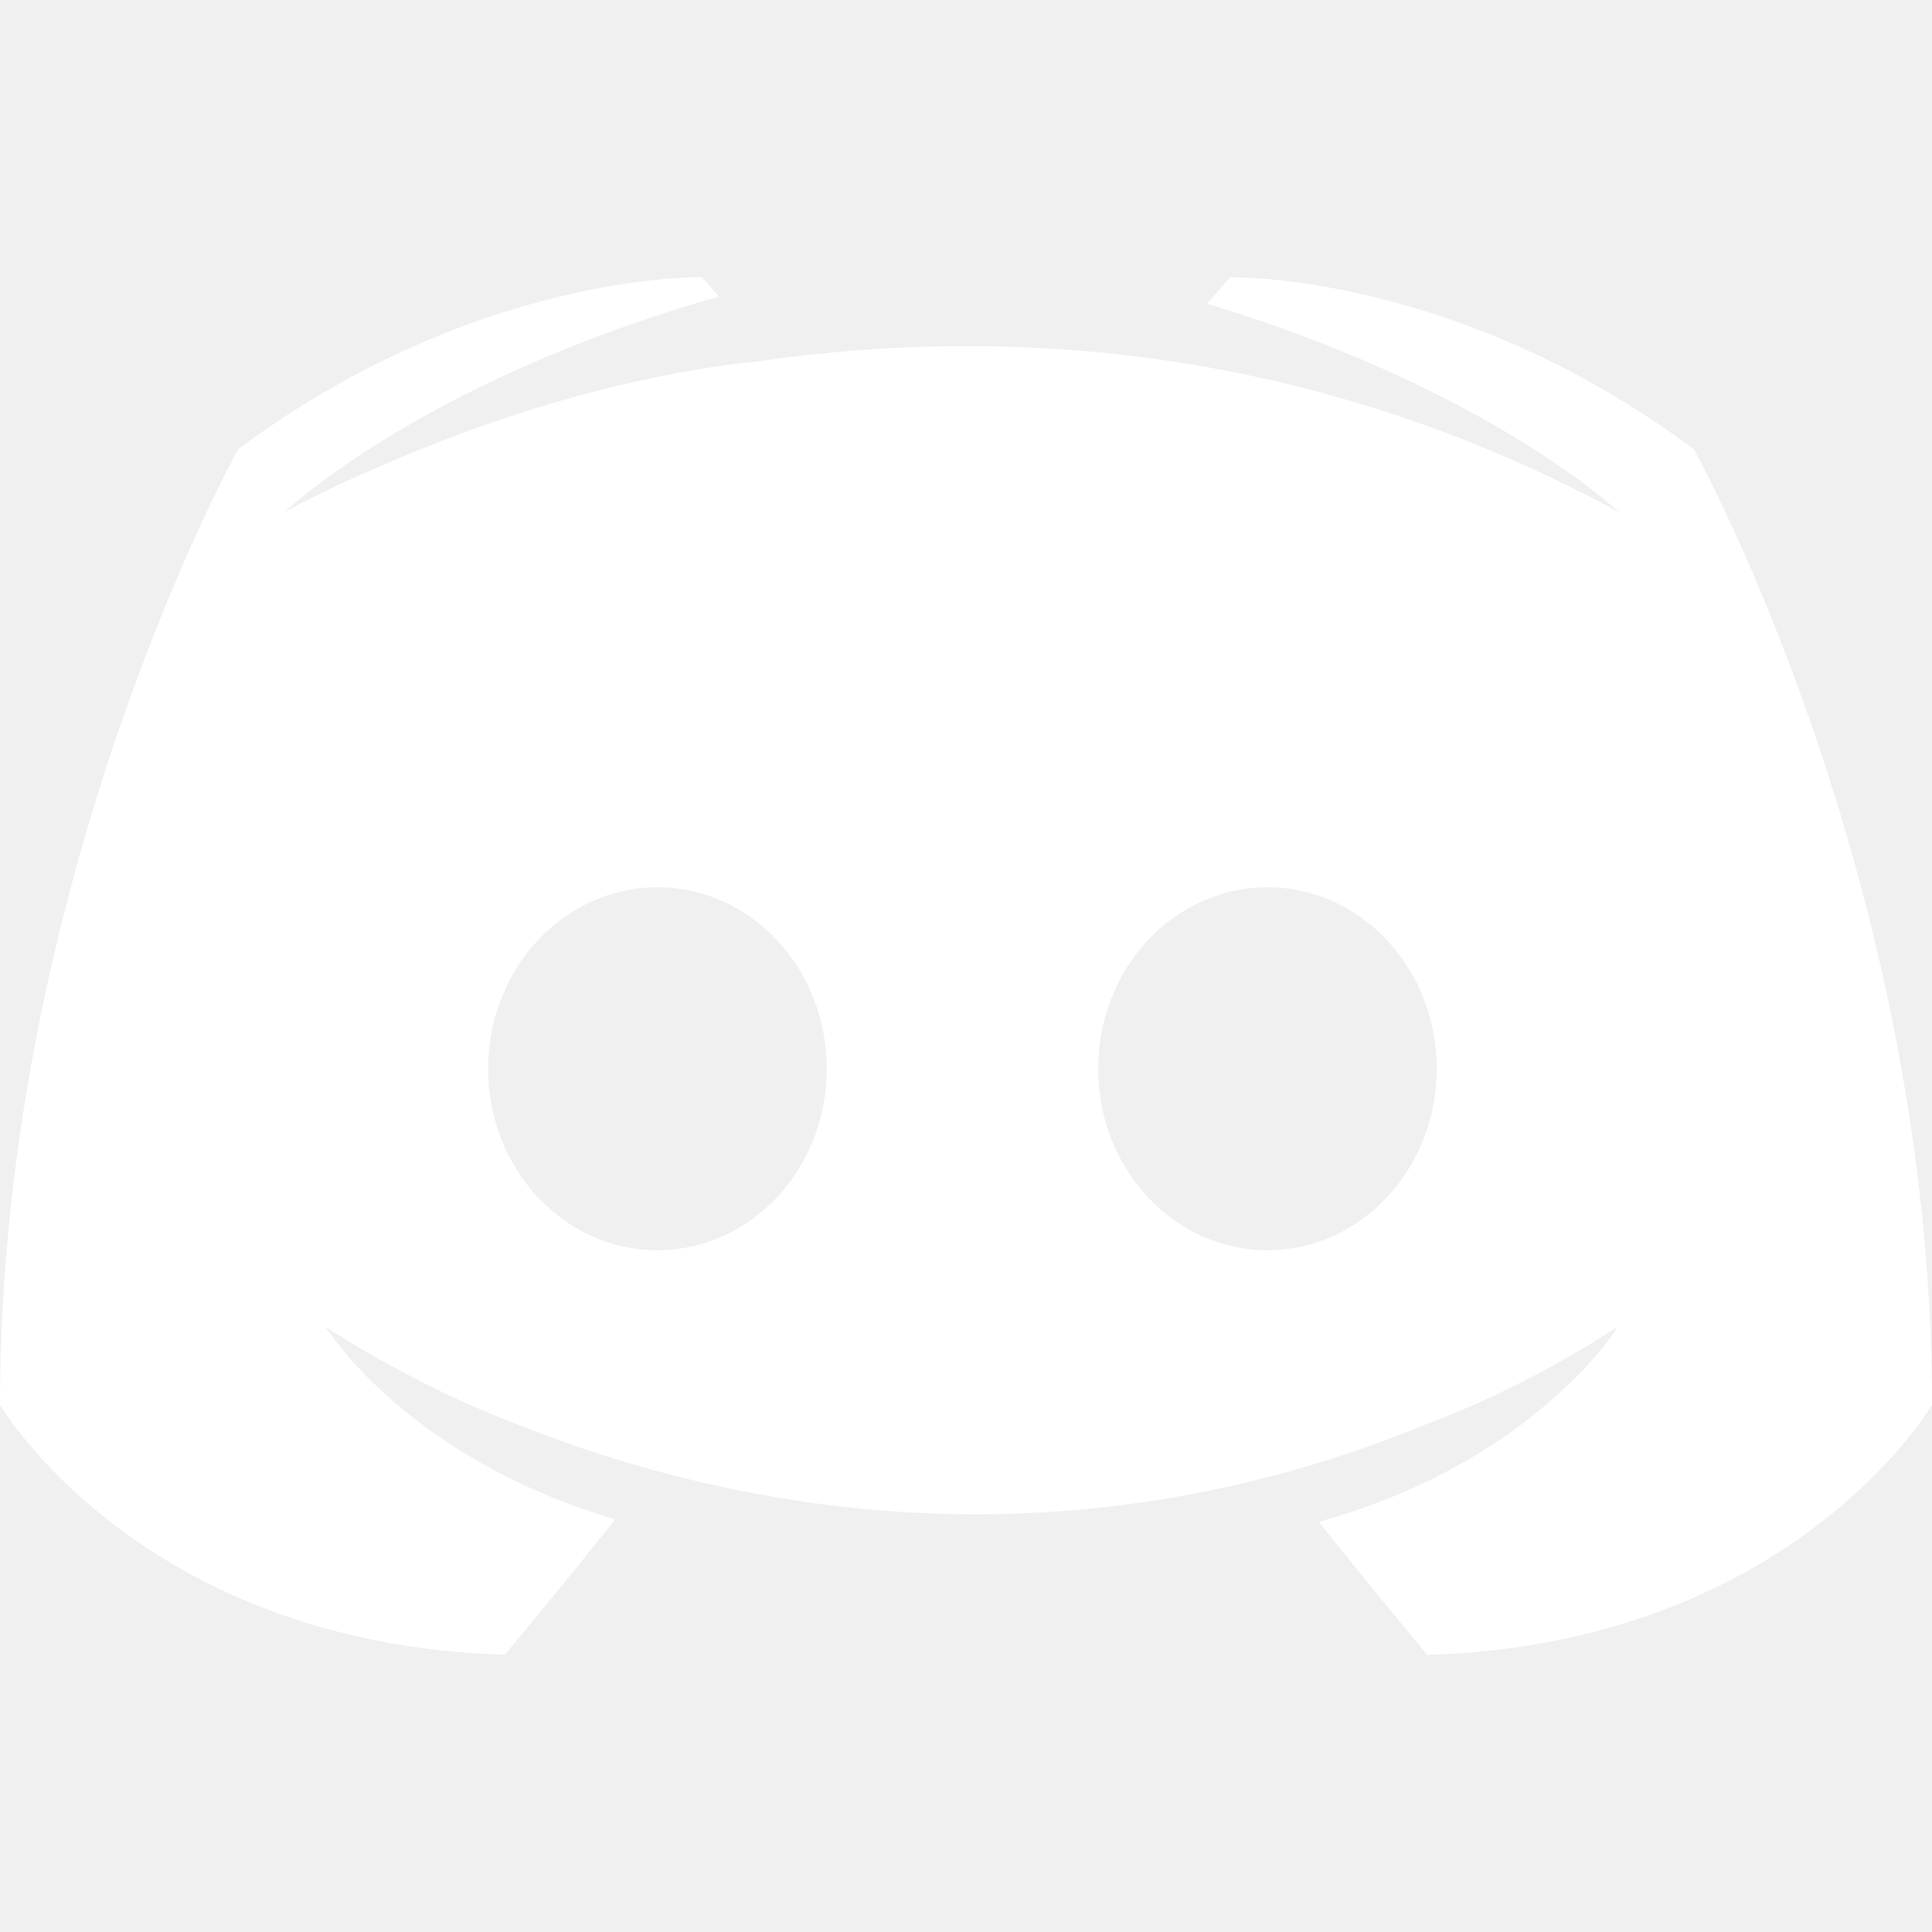
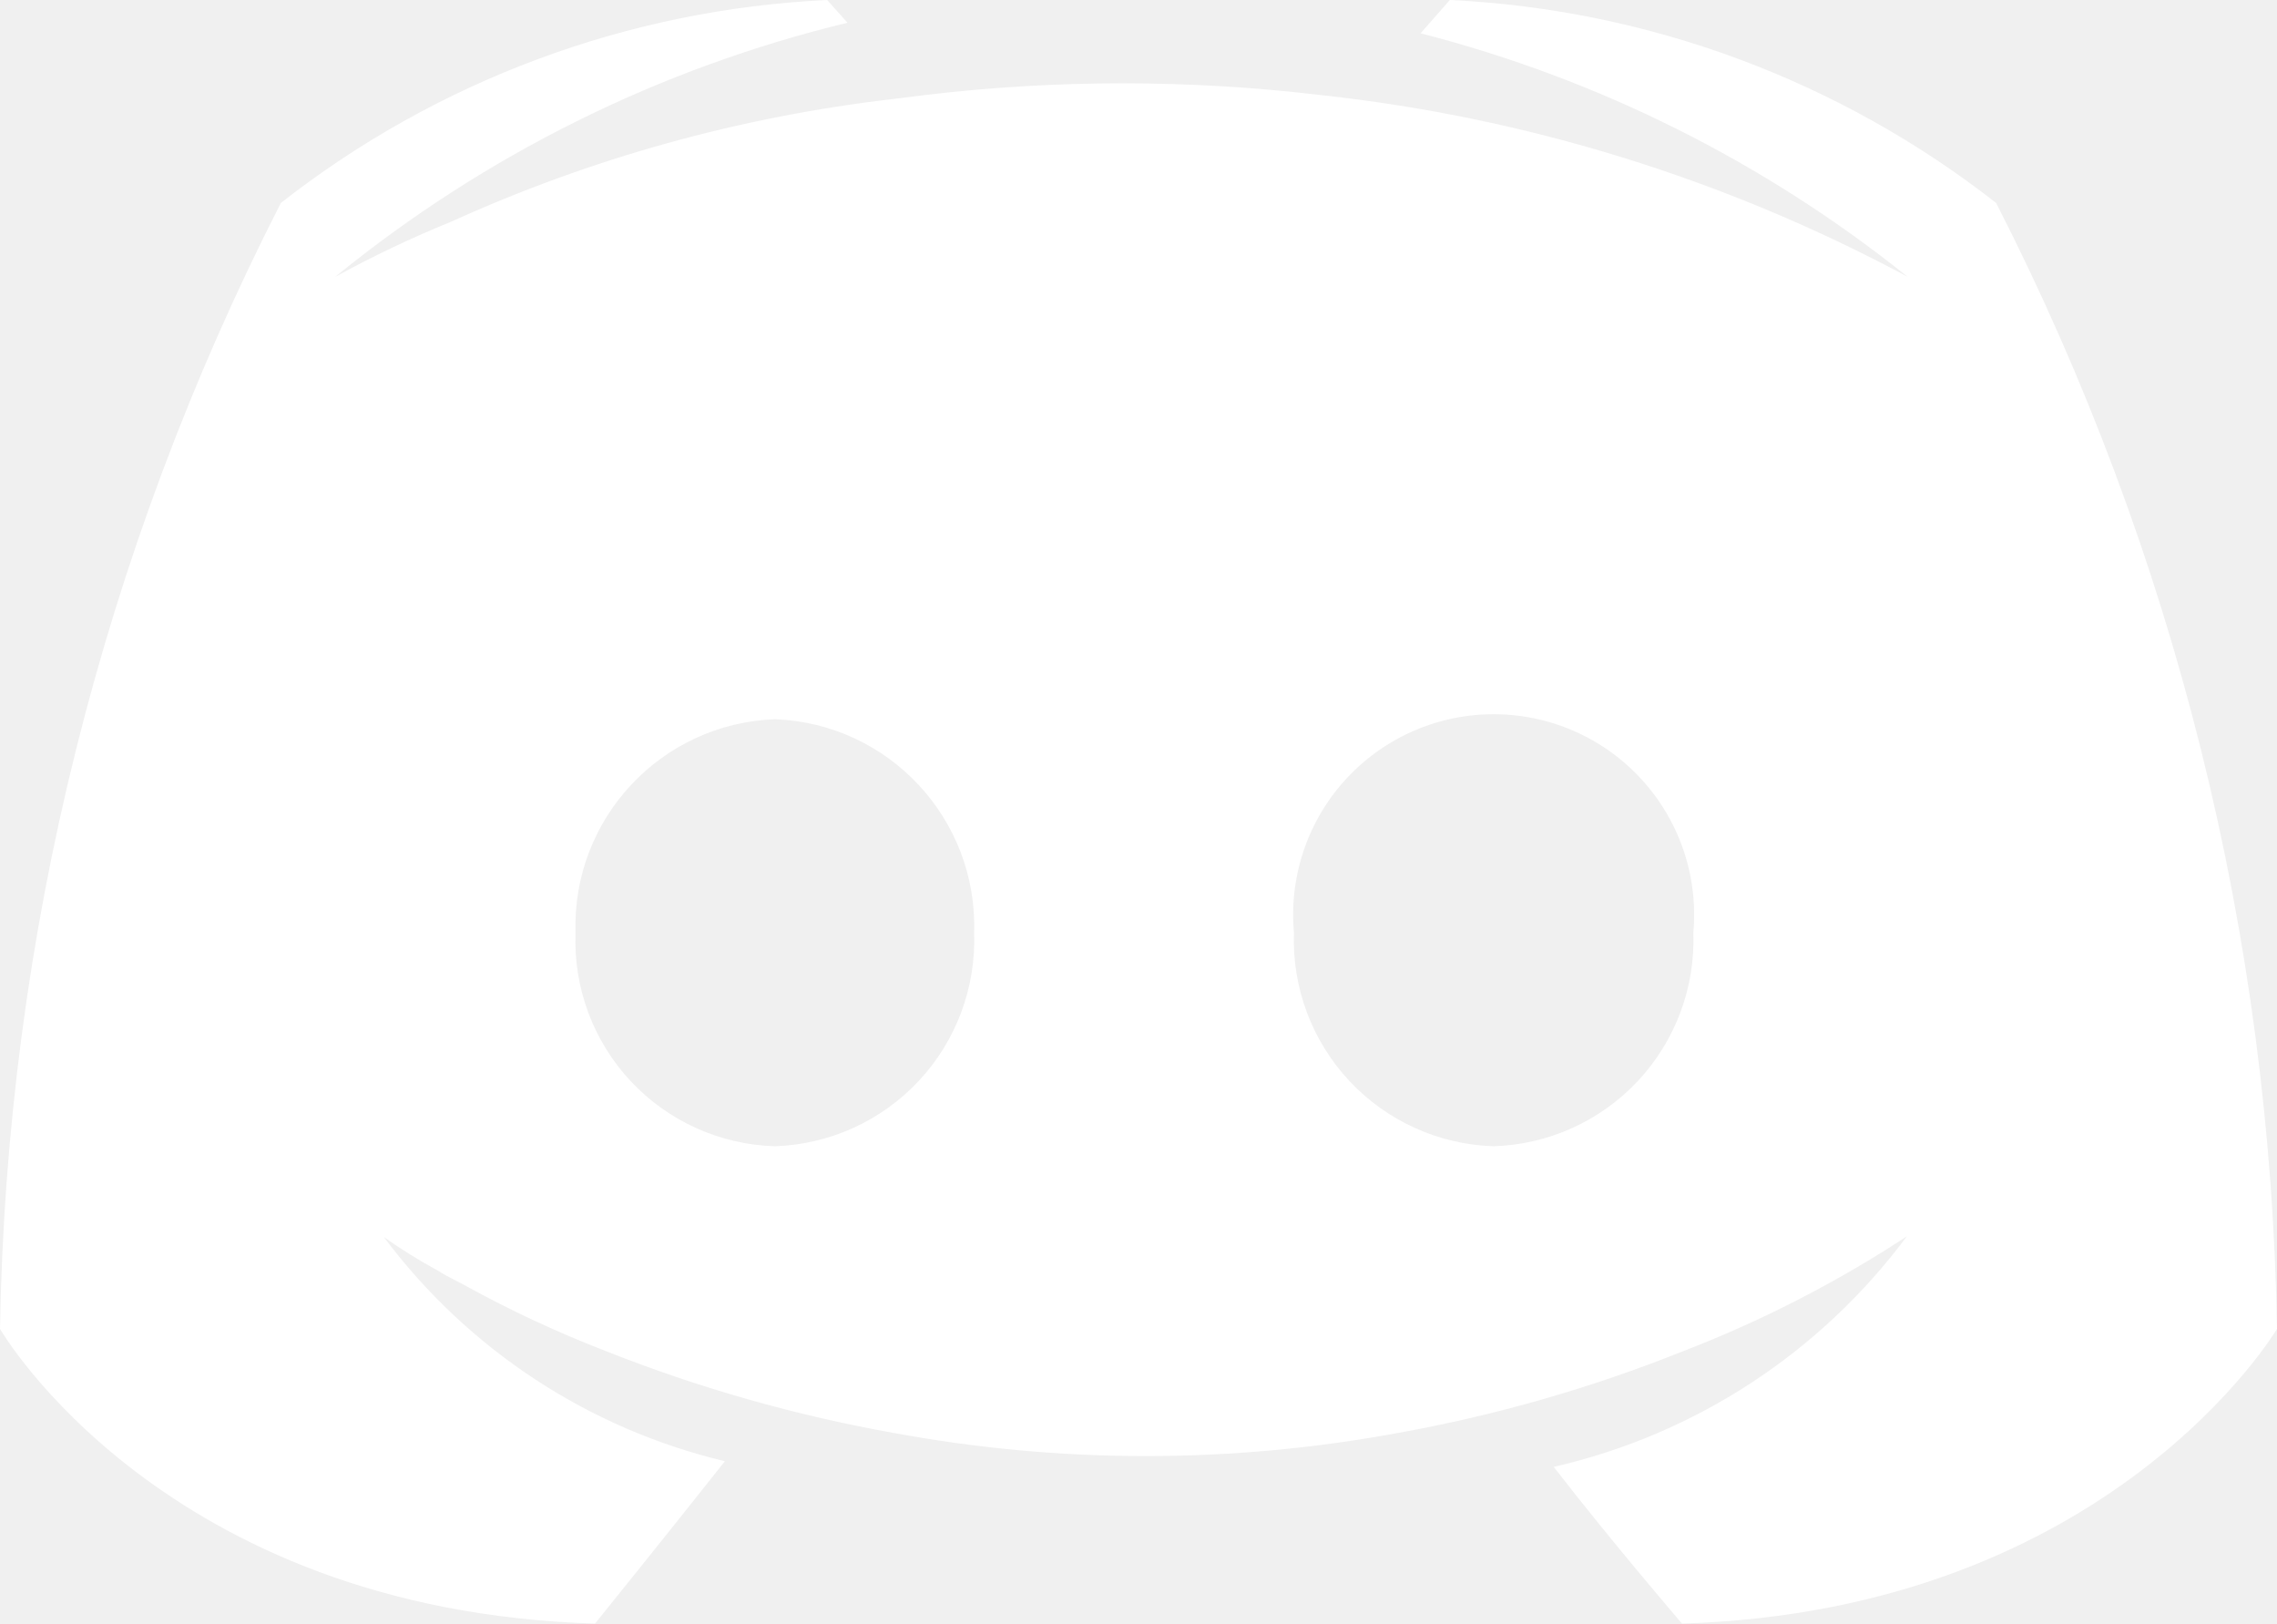
- <svg xmlns="http://www.w3.org/2000/svg" version="1.1" id="Layer_1" x="0px" y="0px" viewBox="0 0 120.35 120.35" style="enable-background:new 0 0 120.35 120.35;" xml:space="preserve">
-   <style type="text/css">
- 	.st0{fill:#FFFFFF;}
- </style>
-   <path class="st0" d="M105.52,27.99c0,0,14.83,26.65,14.83,59.53c0,0-8.7,14.88-31.45,15.57c0,0-3.67-4.42-6.75-8.29  c13.53-3.76,18.63-12.16,18.63-12.16c-4.26,2.77-8.27,4.69-11.88,6.06c-5.14,2.12-10.15,3.54-14.98,4.43  c-9.86,1.82-18.94,1.38-26.7-0.06c-5.86-1.08-10.96-2.73-15.12-4.39c-2.36-0.9-4.9-2.05-7.57-3.52c-0.34-0.18-0.66-0.36-0.96-0.52  c-0.16-0.09-0.3-0.16-0.45-0.26c-1.84-1.05-2.84-1.74-2.84-1.74s4.95,8.16,18.05,12c-3.1,3.9-6.88,8.44-6.88,8.44  C8.7,102.4,0,87.52,0,87.52c0-32.87,14.83-59.53,14.83-59.53c14.84-11.07,28.9-10.72,28.9-10.72l1.06,1.2  C26.2,23.76,17.74,31.89,17.74,31.89s2.22-1.27,6.12-2.92c11.06-4.82,19.78-6.12,23.38-6.46c0.58-0.08,1.14-0.17,1.73-0.24  c6.33-0.79,13.37-1.02,20.84-0.18c9.78,1.1,20.33,4,31.04,9.81c0,0-8.1-7.7-25.67-12.98l1.44-1.64  C76.62,17.27,90.69,16.92,105.52,27.99z M78.95,77.88c5.83,0,10.55-5.06,10.55-11.31c0-6.24-4.72-11.3-10.55-11.3  c-5.82,0-10.54,5.06-10.54,11.3C68.41,72.82,73.13,77.88,78.95,77.88z M40.96,77.88c5.82,0,10.54-5.06,10.54-11.31  c0-6.24-4.72-11.3-10.54-11.3c-5.83,0-10.55,5.06-10.55,11.3C30.4,72.82,35.12,77.88,40.96,77.88z" />
+ <svg xmlns="http://www.w3.org/2000/svg" id="Layer_1" data-name="Layer 1" viewBox="0 0 28.05 20">
+   <defs>
+     <style>.cls-1{fill:#fff;}</style>
+   </defs>
+   <path class="cls-1" d="M24.59,2.5a31.62,31.62,0,0,1,3.46,13.87S26,19.84,20.72,20c0,0-.86-1-1.58-1.93a7.51,7.51,0,0,0,4.35-2.84,14.6,14.6,0,0,1-2.77,1.42,18,18,0,0,1-3.49,1,17.07,17.07,0,0,1-6.23,0,18.38,18.38,0,0,1-3.52-1,14.22,14.22,0,0,1-1.76-.82l-.23-.12-.1-.06a6.77,6.77,0,0,1-.66-.41A7.38,7.38,0,0,0,8.93,18c-.72.91-1.6,2-1.6,2C2,19.84,0,16.37,0,16.37A31.62,31.62,0,0,1,3.46,2.5,11.82,11.82,0,0,1,10.19,0l.25.28A15.89,15.89,0,0,0,4.13,3.41a13.75,13.75,0,0,1,1.43-.68A18.28,18.28,0,0,1,11,1.22l.4-.05a20.62,20.62,0,0,1,4.86,0A19.78,19.78,0,0,1,23.5,3.41a15.92,15.92,0,0,0-6-3L17.86,0A11.84,11.84,0,0,1,24.59,2.5ZM18.4,14.12a2.54,2.54,0,0,0,2.46-2.63,2.47,2.47,0,1,0-4.92,0A2.54,2.54,0,0,0,18.4,14.12Zm-8.85,0A2.54,2.54,0,0,0,12,11.49,2.55,2.55,0,0,0,9.55,8.86a2.55,2.55,0,0,0-2.46,2.63A2.53,2.53,0,0,0,9.55,14.12Z" />
</svg>
